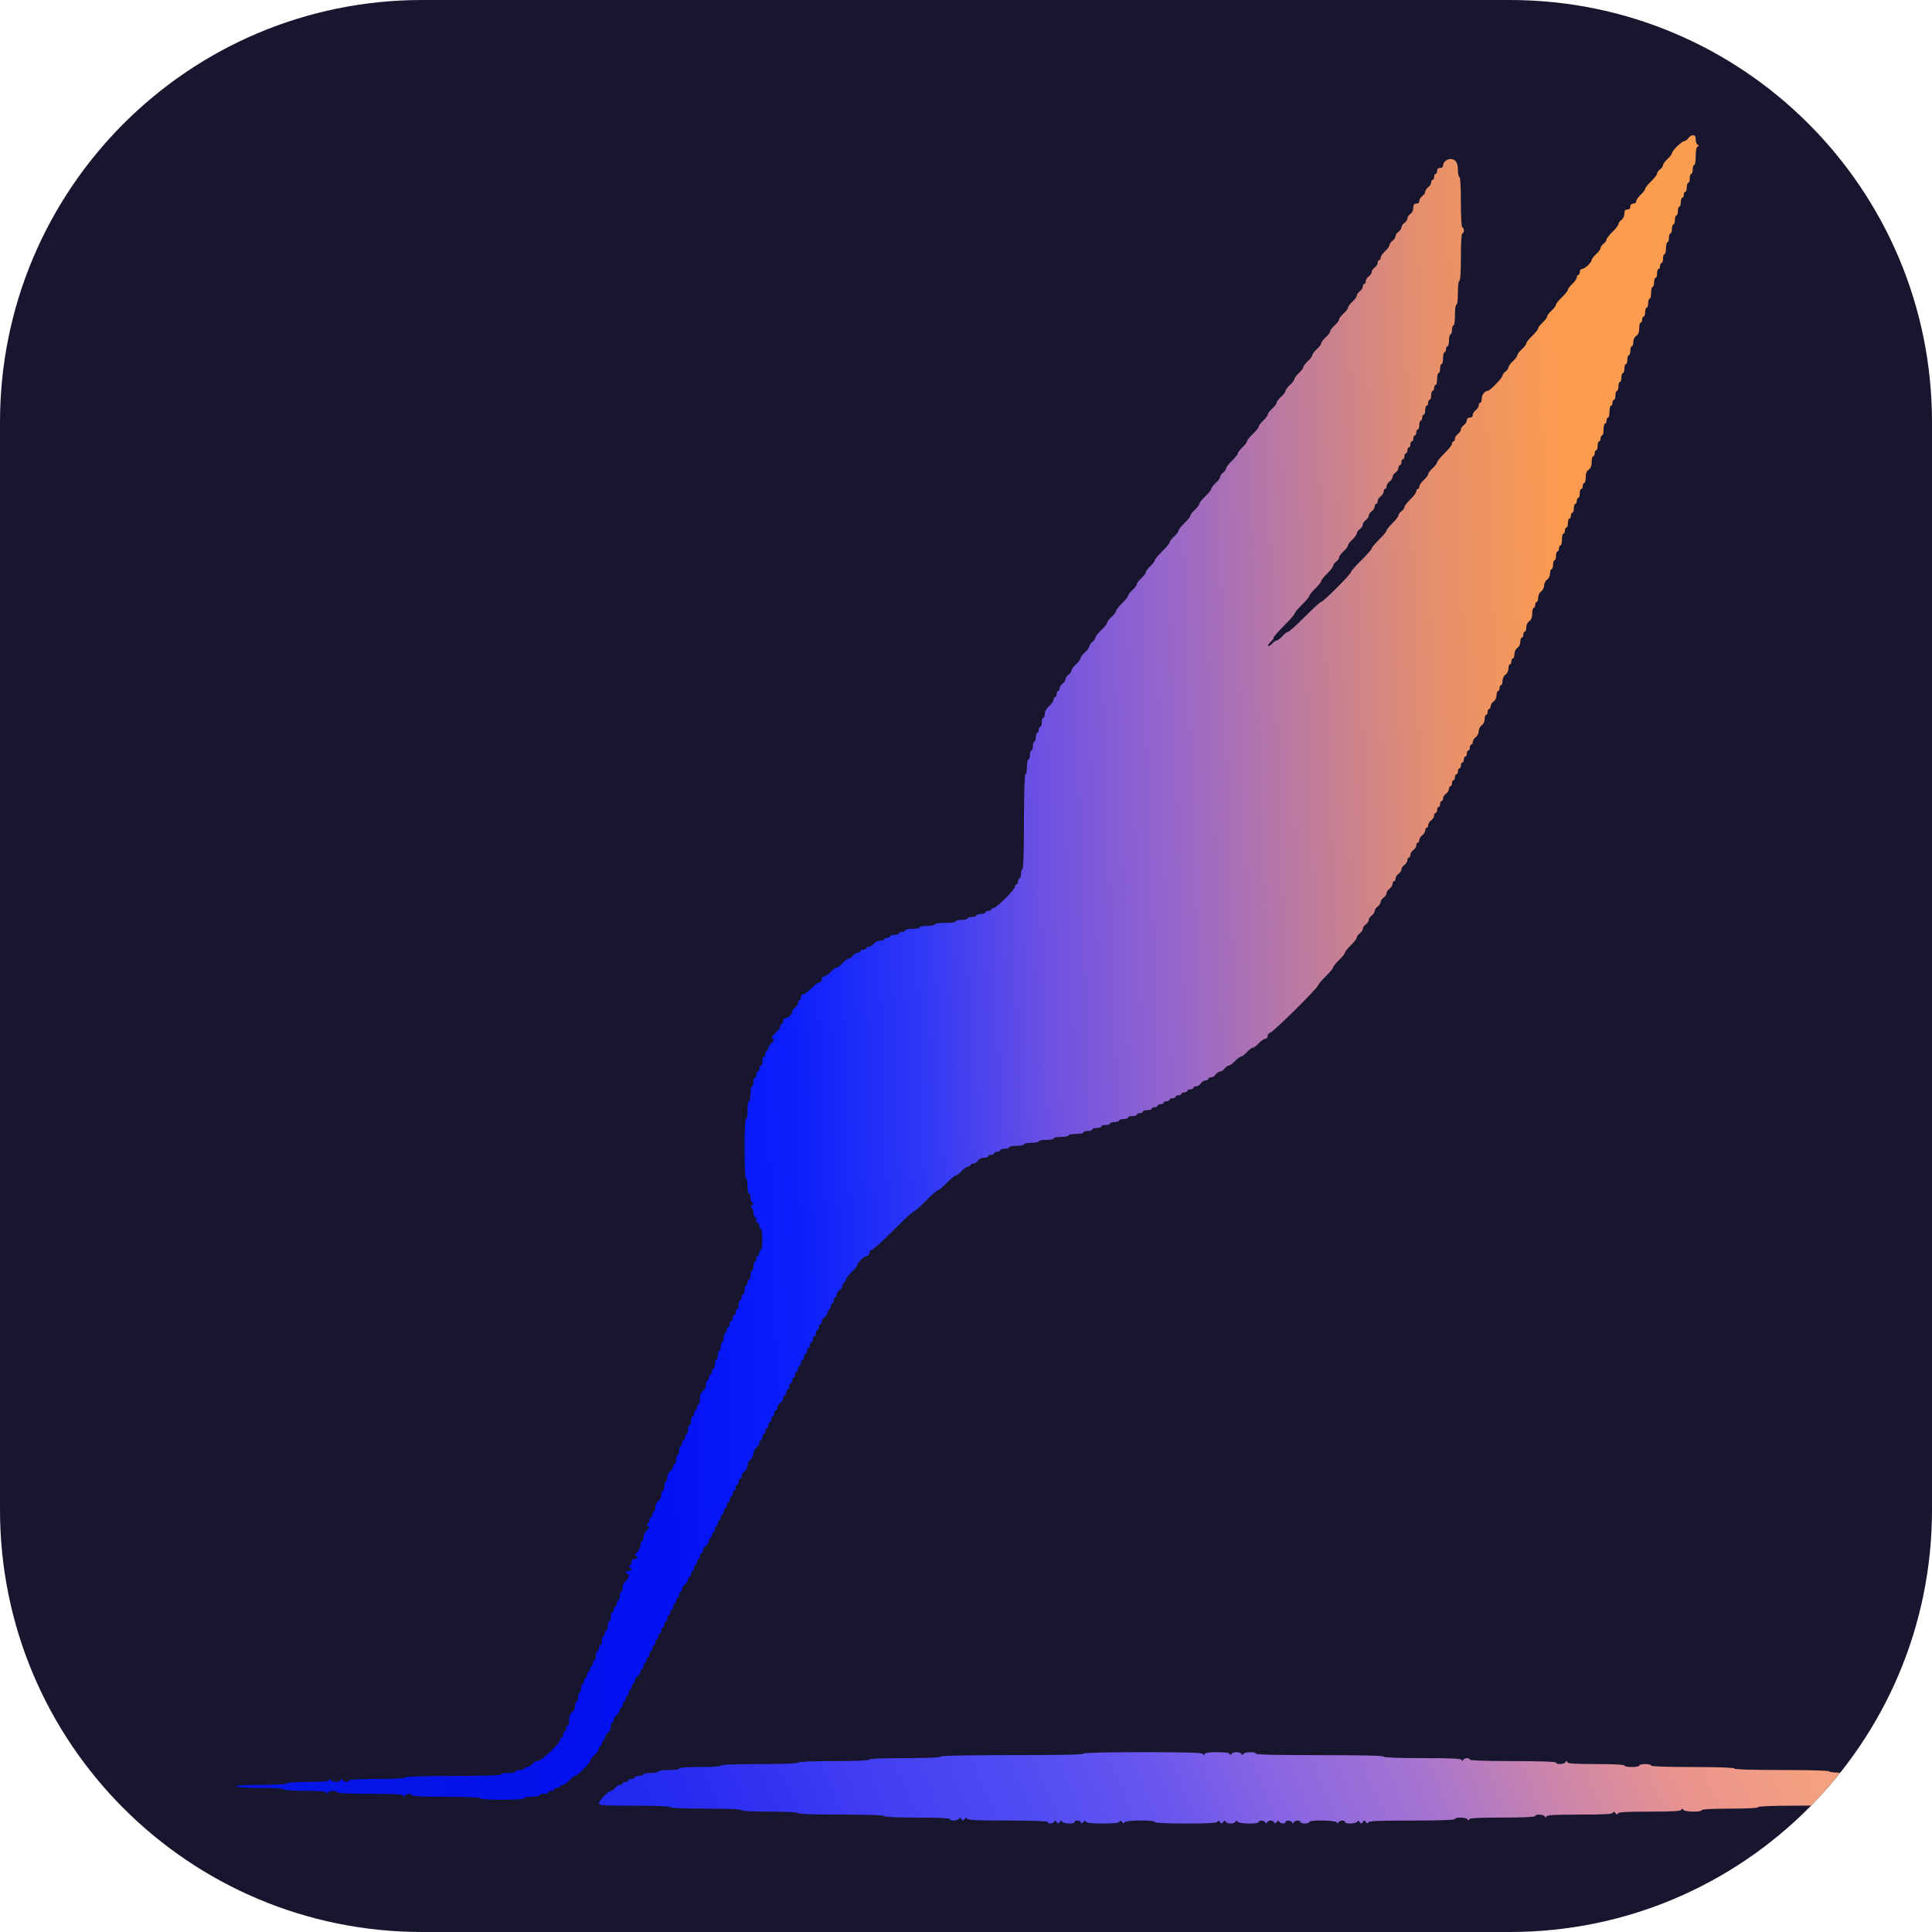
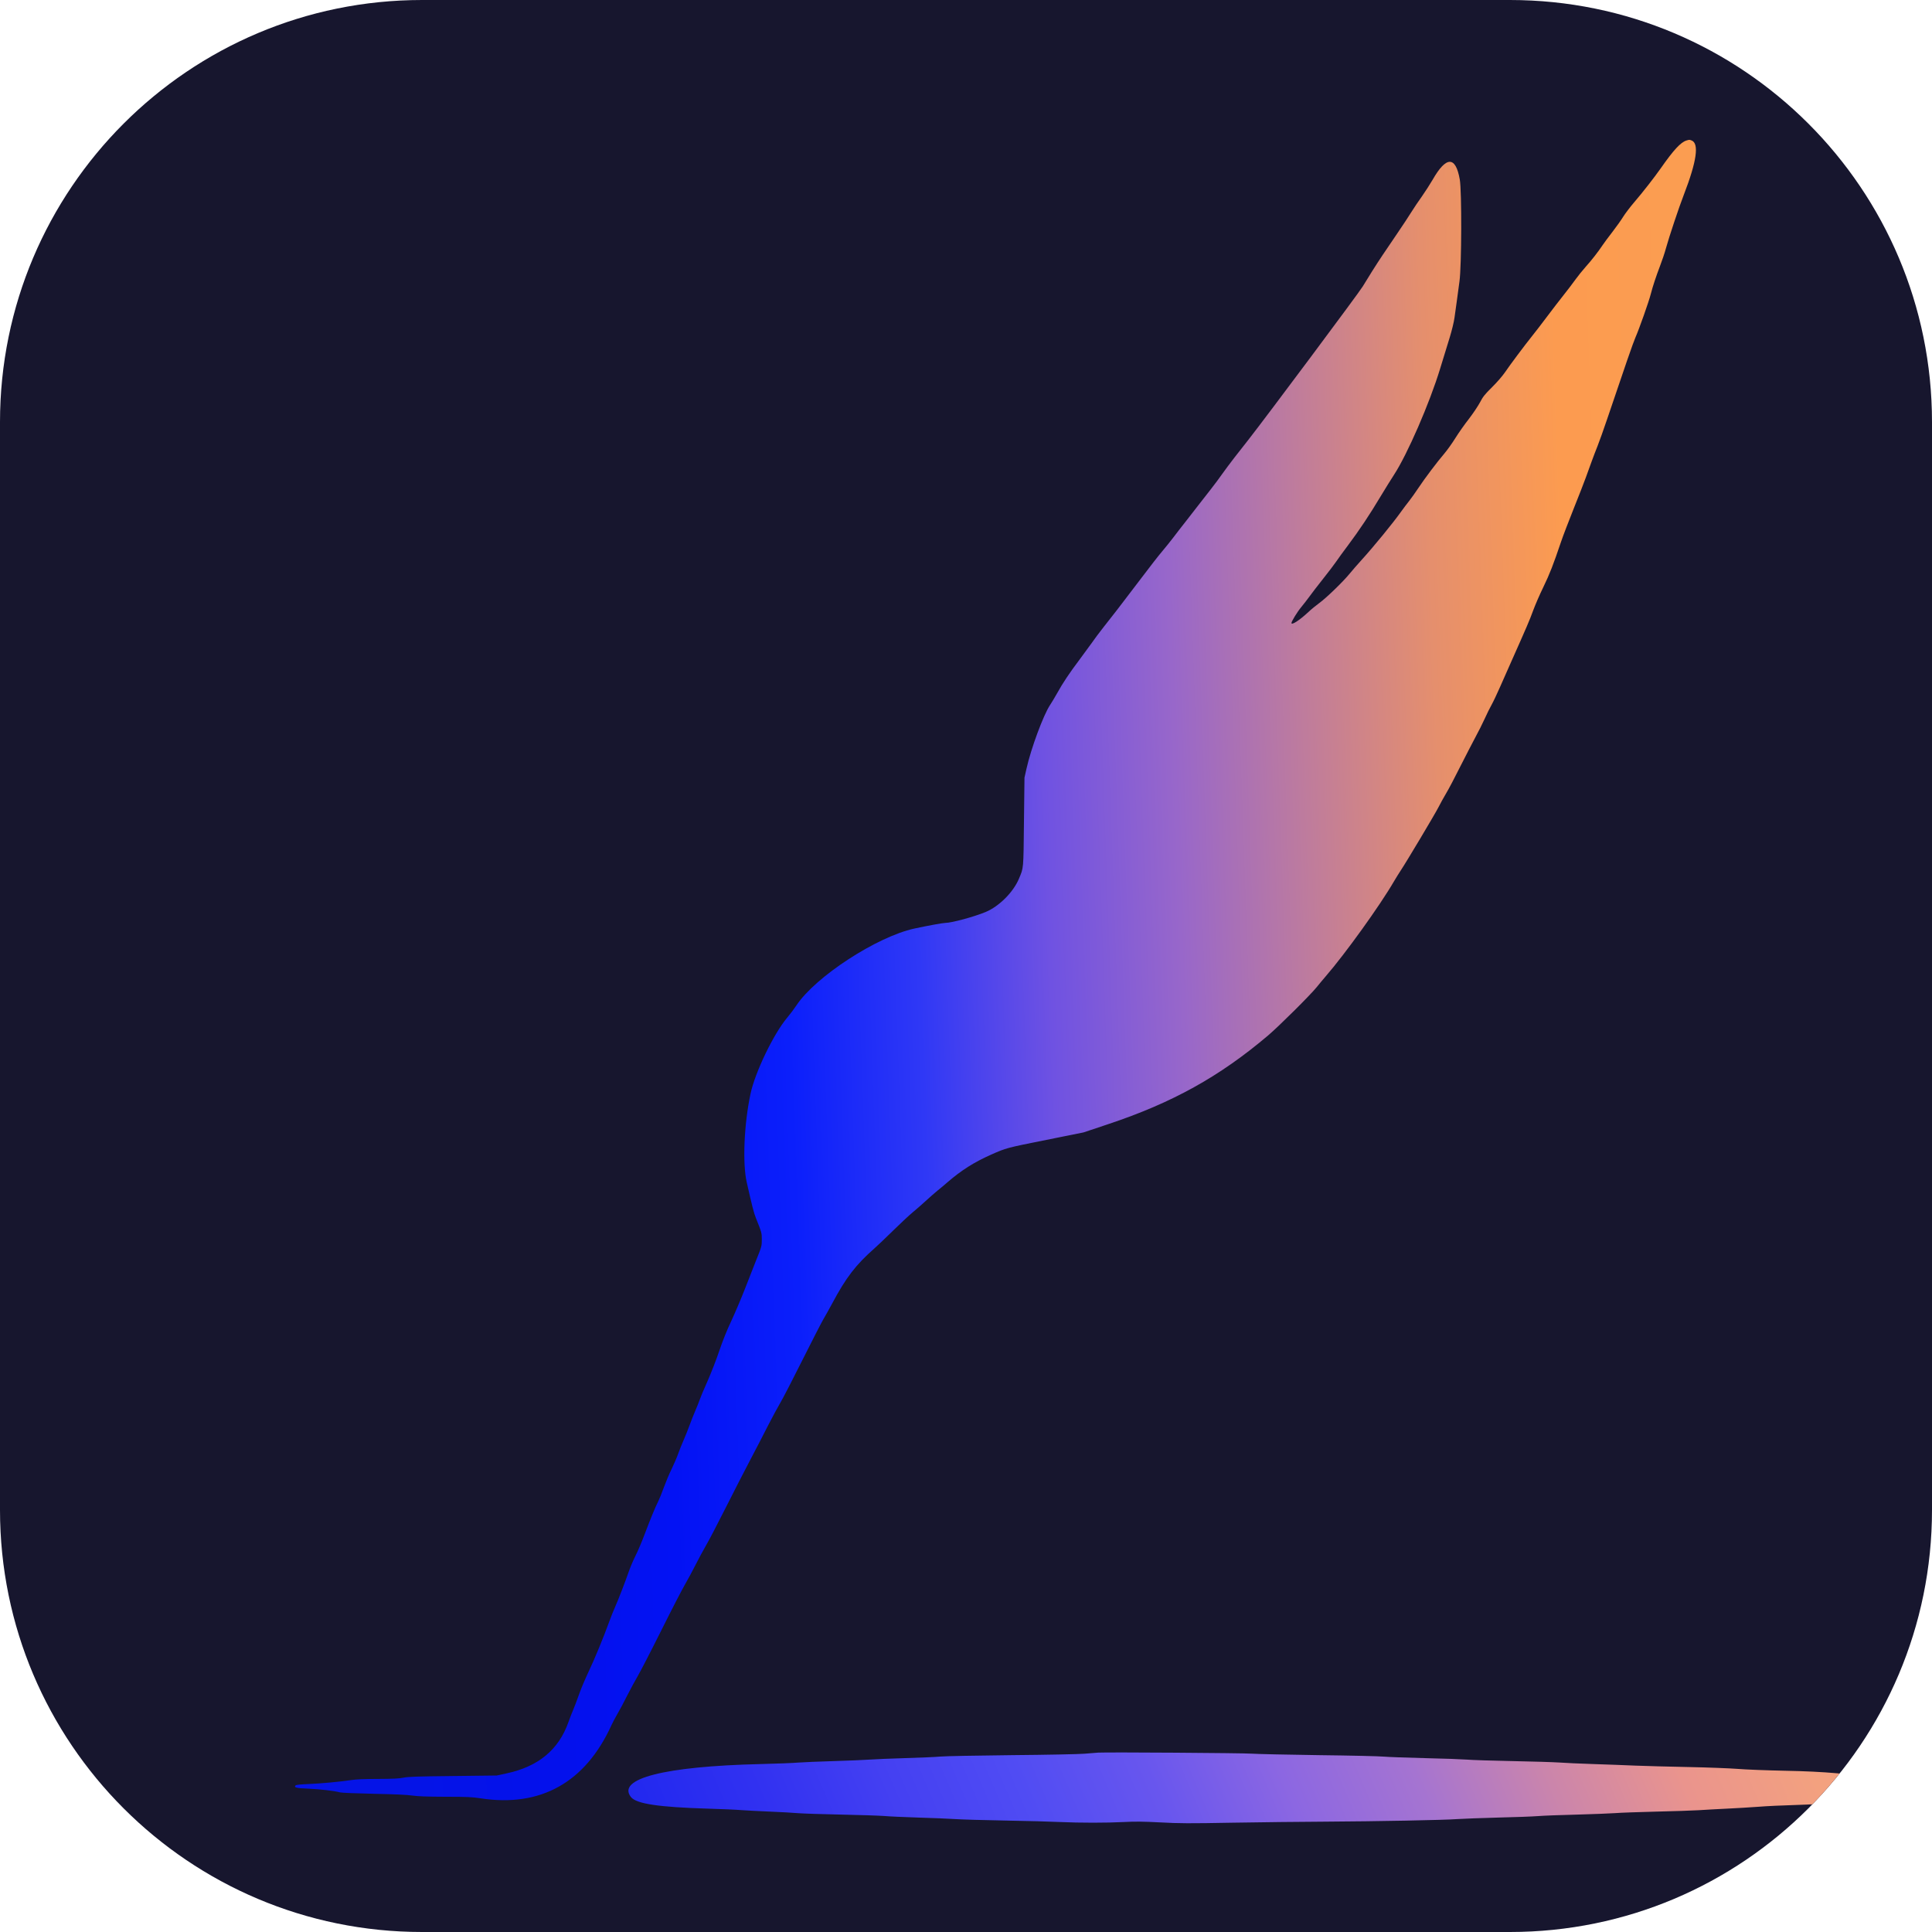
<svg xmlns="http://www.w3.org/2000/svg" width="512" height="512" viewBox="121.5 183.5 650 650">
  <defs>
-     <linearGradient id="g1" gradientUnits="userSpaceOnUse" x1="13557.9" y1="20953.5" x2="4706.7" y2="20644.4">
+     <linearGradient id="g1" gradientUnits="userSpaceOnUse" x1="27115.9" y1="41906.9" x2="9413.4" y2="41288.7">
      <stop offset="0.000" stop-color="#FB9D51" />
      <stop offset="0.100" stop-color="#FC9B50" />
      <stop offset="0.200" stop-color="#E58F6D" />
      <stop offset="0.300" stop-color="#BF7C9C" />
      <stop offset="0.400" stop-color="#9867CA" />
      <stop offset="0.500" stop-color="#6F52E2" />
      <stop offset="0.600" stop-color="#2F38F6" />
      <stop offset="0.700" stop-color="#0B1FFB" />
      <stop offset="0.800" stop-color="#0312F4" />
      <stop offset="0.900" stop-color="#0411EC" />
      <stop offset="1.000" stop-color="#0514E7" />
    </linearGradient>
-     <linearGradient id="g2" gradientUnits="userSpaceOnUse" x1="7544.8" y1="23682.6" x2="-34.9" y2="20465.2">
+     <linearGradient id="g2" gradientUnits="userSpaceOnUse" x1="15089.6" y1="47365.2" x2="-69.9" y2="40930.3">
      <stop offset="0.000" stop-color="#F2A37F" />
      <stop offset="0.100" stop-color="#F3A17F" />
      <stop offset="0.200" stop-color="#EA948D" />
      <stop offset="0.300" stop-color="#CB85AB" />
      <stop offset="0.400" stop-color="#A574D1" />
      <stop offset="0.500" stop-color="#8C67E2" />
      <stop offset="0.600" stop-color="#6856EE" />
      <stop offset="0.700" stop-color="#504CF3" />
      <stop offset="0.800" stop-color="#4440F2" />
      <stop offset="0.900" stop-color="#3131F1" />
      <stop offset="1.000" stop-color="#2128EF" />
    </linearGradient>
    <clipPath id="r">
      <rect x="121.5" y="183.5" width="650" height="650" rx="142" />
    </clipPath>
  </defs>
  <g clip-path="url(#r)">
    <rect x="121.5" y="183.5" width="650" height="650" fill="#17162E" />
-     <g transform="scale(0.5)">
-       <g transform="translate(0,2048) scale(0.1,-0.1)">
-         <path d="M13790 15880 c-8 -11 -20 -20 -28 -20 -16 0 -82 -65 -82 -81 0 -6 -13 -24 -30 -39 -16 -15 -30 -34 -30 -42 0 -7 -9 -20 -20 -28 -11 -8 -20 -21 -20 -28 0 -7 -18 -31 -40 -52 -22 -21 -40 -44 -40 -50 0 -7 -13 -25 -30 -40 -16 -15 -30 -35 -30 -44 0 -9 -8 -16 -20 -16 -13 0 -20 -7 -20 -20 0 -13 -7 -20 -20 -20 -15 0 -20 -7 -20 -28 0 -16 -8 -34 -20 -42 -11 -8 -20 -21 -20 -28 0 -7 -18 -31 -40 -52 -22 -21 -40 -45 -40 -52 0 -7 -9 -20 -20 -28 -11 -8 -20 -21 -20 -28 0 -8 -13 -27 -30 -42 -16 -15 -30 -33 -30 -39 0 -17 -47 -61 -65 -61 -8 0 -15 -9 -15 -20 0 -11 -4 -20 -10 -20 -5 0 -10 -7 -10 -16 0 -9 -13 -29 -30 -44 -16 -15 -30 -33 -30 -40 0 -6 -18 -29 -40 -50 -22 -21 -40 -44 -40 -50 0 -7 -13 -25 -30 -40 -16 -15 -30 -33 -30 -40 0 -7 -13 -25 -30 -40 -16 -15 -30 -33 -30 -40 0 -6 -18 -29 -40 -50 -22 -21 -40 -44 -40 -50 0 -7 -13 -25 -30 -40 -16 -15 -30 -33 -30 -40 0 -7 -13 -25 -30 -40 -16 -15 -30 -34 -30 -42 0 -7 -9 -20 -20 -28 -11 -8 -20 -20 -20 -27 0 -16 -85 -103 -100 -103 -20 0 -40 -28 -40 -54 0 -14 -4 -26 -10 -26 -5 0 -10 -8 -10 -18 0 -10 -9 -24 -20 -32 -11 -8 -20 -22 -20 -32 0 -11 -7 -18 -20 -18 -13 0 -20 -7 -20 -18 0 -10 -9 -24 -20 -32 -11 -8 -20 -21 -20 -30 0 -9 -9 -22 -20 -30 -11 -8 -20 -22 -20 -32 0 -10 -4 -18 -10 -18 -5 0 -10 -7 -10 -16 0 -8 -22 -37 -50 -64 -27 -27 -50 -54 -50 -60 0 -7 -13 -25 -30 -40 -16 -15 -30 -33 -30 -40 0 -7 -13 -25 -30 -40 -16 -15 -30 -35 -30 -44 0 -9 -4 -16 -10 -16 -5 0 -10 -7 -10 -16 0 -8 -18 -33 -40 -54 -22 -21 -40 -45 -40 -52 0 -7 -9 -20 -20 -28 -11 -8 -20 -21 -20 -28 0 -7 -18 -31 -40 -52 -22 -21 -40 -44 -40 -50 0 -6 -22 -33 -50 -60 -27 -27 -50 -54 -50 -60 0 -6 -31 -42 -70 -80 -38 -38 -70 -74 -70 -80 0 -13 -186 -200 -200 -200 -6 0 -55 -45 -110 -100 -55 -55 -104 -100 -111 -100 -6 0 -24 -13 -39 -30 -15 -16 -34 -30 -40 -30 -7 0 -21 -10 -31 -22 -11 -11 -22 -18 -26 -15 -3 4 4 15 15 26 12 10 22 24 22 30 0 7 32 43 70 81 39 38 70 74 70 80 0 6 23 33 50 60 28 27 50 54 50 60 0 6 18 29 40 50 22 21 40 44 40 50 0 6 18 29 40 50 22 21 40 45 40 52 0 7 9 20 20 28 11 8 20 21 20 28 0 8 14 27 30 42 17 15 30 33 30 40 0 7 14 25 30 40 17 15 30 34 30 42 0 7 9 20 20 28 11 8 20 21 20 30 0 9 9 22 20 30 11 8 20 21 20 30 0 9 9 22 20 30 11 8 20 22 20 32 0 10 5 18 10 18 6 0 10 8 10 18 0 10 9 24 20 32 11 8 20 22 20 32 0 10 5 18 10 18 6 0 10 8 10 18 0 10 9 24 20 32 11 8 20 21 20 30 0 9 9 22 20 30 11 8 20 22 20 32 0 10 5 18 10 18 6 0 10 9 10 20 0 11 5 20 10 20 6 0 10 9 10 20 0 11 5 20 10 20 6 0 10 9 10 20 0 11 5 20 10 20 6 0 10 9 10 20 0 11 5 20 10 20 6 0 10 9 10 20 0 11 5 20 10 20 6 0 10 9 10 20 0 11 5 20 10 20 6 0 10 14 10 30 0 17 5 30 10 30 6 0 10 9 10 20 0 11 5 20 10 20 6 0 10 14 10 30 0 17 5 30 10 30 6 0 10 9 10 20 0 11 5 20 10 20 6 0 10 14 10 30 0 17 5 30 10 30 6 0 10 9 10 20 0 11 5 20 10 20 6 0 10 18 10 40 0 22 5 40 10 40 6 0 10 14 10 30 0 17 5 30 10 30 6 0 10 18 10 40 0 22 5 40 10 40 6 0 10 9 10 20 0 11 5 20 10 20 6 0 10 18 10 40 0 22 5 40 10 40 6 0 10 14 10 30 0 17 5 30 10 30 6 0 10 30 10 70 0 40 4 70 10 70 6 0 10 33 10 80 0 47 4 80 10 80 6 0 10 60 10 160 0 100 4 160 10 160 6 0 10 9 10 20 0 11 -4 20 -10 20 -6 0 -10 63 -10 170 0 107 -4 170 -10 170 -5 0 -10 21 -10 46 0 50 -16 74 -50 74 -25 0 -50 -22 -50 -44 0 -9 -8 -16 -20 -16 -13 0 -20 -7 -20 -20 0 -11 -4 -20 -10 -20 -5 0 -10 -9 -10 -20 0 -11 -4 -20 -10 -20 -5 0 -10 -8 -10 -18 0 -10 -9 -24 -20 -32 -11 -8 -20 -21 -20 -30 0 -9 -9 -22 -20 -30 -11 -8 -20 -22 -20 -32 0 -11 -7 -18 -20 -18 -15 0 -20 -7 -20 -28 0 -16 -8 -34 -20 -42 -11 -8 -20 -21 -20 -30 0 -9 -9 -22 -20 -30 -11 -8 -20 -21 -20 -30 0 -9 -9 -22 -20 -30 -11 -8 -20 -21 -20 -30 0 -9 -9 -22 -20 -30 -11 -8 -20 -21 -20 -28 0 -8 -13 -27 -30 -42 -16 -15 -30 -35 -30 -44 0 -9 -4 -16 -10 -16 -5 0 -10 -8 -10 -18 0 -10 -9 -24 -20 -32 -11 -8 -20 -21 -20 -30 0 -9 -9 -22 -20 -30 -11 -8 -20 -22 -20 -32 0 -10 -4 -18 -10 -18 -5 0 -10 -8 -10 -18 0 -10 -9 -24 -20 -32 -11 -8 -20 -21 -20 -28 0 -8 -13 -27 -30 -42 -16 -15 -30 -33 -30 -40 0 -7 -13 -25 -30 -40 -16 -15 -30 -33 -30 -40 0 -7 -13 -25 -30 -40 -16 -15 -30 -33 -30 -40 0 -7 -13 -25 -30 -40 -16 -15 -30 -33 -30 -40 0 -7 -13 -25 -30 -40 -16 -15 -30 -33 -30 -40 0 -7 -13 -25 -30 -40 -16 -15 -30 -33 -30 -40 0 -7 -13 -25 -30 -40 -16 -15 -30 -33 -30 -40 0 -7 -13 -25 -30 -40 -16 -15 -30 -33 -30 -40 0 -7 -13 -25 -30 -40 -16 -15 -30 -33 -30 -40 0 -7 -13 -25 -30 -40 -16 -15 -30 -33 -30 -40 0 -7 -13 -25 -30 -40 -16 -15 -30 -33 -30 -40 0 -6 -18 -29 -40 -50 -22 -21 -40 -44 -40 -50 0 -7 -13 -25 -30 -40 -16 -15 -30 -33 -30 -40 0 -6 -18 -29 -40 -50 -22 -21 -40 -45 -40 -52 0 -7 -9 -20 -20 -28 -11 -8 -20 -21 -20 -28 0 -8 -13 -27 -30 -42 -16 -15 -30 -33 -30 -40 0 -6 -18 -29 -40 -50 -22 -21 -40 -44 -40 -50 0 -7 -13 -25 -30 -40 -16 -15 -30 -33 -30 -40 0 -6 -18 -29 -40 -50 -22 -21 -40 -44 -40 -50 0 -7 -13 -25 -30 -40 -16 -15 -30 -33 -30 -40 0 -6 -22 -33 -50 -60 -27 -27 -50 -54 -50 -60 0 -7 -13 -25 -30 -40 -16 -15 -30 -33 -30 -40 0 -7 -13 -25 -30 -40 -16 -15 -30 -33 -30 -40 0 -7 -13 -25 -30 -40 -16 -15 -30 -33 -30 -40 0 -6 -18 -29 -40 -50 -22 -21 -40 -44 -40 -50 0 -7 -13 -25 -30 -40 -16 -15 -30 -33 -30 -40 0 -6 -18 -29 -40 -50 -22 -21 -40 -45 -40 -52 0 -7 -9 -20 -20 -28 -11 -8 -20 -21 -20 -28 0 -8 -13 -27 -30 -42 -16 -15 -30 -33 -30 -40 0 -7 -13 -25 -30 -40 -16 -15 -30 -34 -30 -42 0 -7 -9 -20 -20 -28 -11 -8 -20 -21 -20 -30 0 -9 -9 -22 -20 -30 -11 -8 -20 -22 -20 -32 0 -10 -4 -18 -10 -18 -5 0 -10 -9 -10 -20 0 -11 -4 -20 -10 -20 -5 0 -10 -7 -10 -16 0 -9 -13 -29 -30 -44 -18 -17 -30 -38 -30 -54 0 -14 -4 -26 -10 -26 -5 0 -10 -13 -10 -30 0 -16 -4 -30 -10 -30 -5 0 -10 -9 -10 -20 0 -11 -4 -20 -10 -20 -5 0 -10 -13 -10 -30 0 -16 -4 -30 -10 -30 -5 0 -10 -13 -10 -30 0 -16 -4 -30 -10 -30 -5 0 -10 -13 -10 -30 0 -16 -4 -30 -10 -30 -5 0 -10 -22 -10 -50 0 -27 -4 -50 -10 -50 -6 0 -10 -113 -10 -320 0 -207 -4 -320 -10 -320 -5 0 -10 -13 -10 -30 0 -16 -4 -30 -10 -30 -5 0 -10 -9 -10 -20 0 -11 -4 -20 -10 -20 -5 0 -10 -7 -10 -15 0 -20 -125 -145 -145 -145 -8 0 -15 -4 -15 -10 0 -5 -9 -10 -20 -10 -11 0 -20 -4 -20 -10 0 -5 -13 -10 -30 -10 -16 0 -30 -4 -30 -10 0 -5 -13 -10 -30 -10 -16 0 -30 -4 -30 -10 0 -5 -18 -10 -40 -10 -22 0 -40 -4 -40 -10 0 -6 -30 -10 -70 -10 -40 0 -70 -4 -70 -10 0 -5 -22 -10 -50 -10 -27 0 -50 -4 -50 -10 0 -5 -22 -10 -50 -10 -27 0 -50 -4 -50 -10 0 -5 -9 -10 -20 -10 -11 0 -20 -4 -20 -10 0 -5 -13 -10 -30 -10 -16 0 -30 -4 -30 -10 0 -5 -9 -10 -20 -10 -11 0 -20 -4 -20 -10 0 -5 -13 -10 -28 -10 -16 0 -34 -8 -42 -20 -8 -11 -22 -20 -32 -20 -10 0 -18 -4 -18 -10 0 -5 -9 -10 -20 -10 -11 0 -20 -4 -20 -10 0 -5 -8 -10 -18 -10 -10 0 -24 -9 -32 -20 -8 -11 -21 -20 -28 -20 -8 0 -27 -13 -42 -30 -15 -16 -33 -30 -40 -30 -7 0 -25 -13 -40 -30 -15 -16 -35 -30 -44 -30 -9 0 -16 -8 -16 -20 0 -12 -7 -20 -16 -20 -8 0 -33 -18 -54 -40 -21 -22 -46 -40 -54 -40 -9 0 -16 -8 -16 -20 0 -11 -4 -20 -10 -20 -5 0 -10 -8 -10 -18 0 -10 -9 -24 -20 -32 -11 -8 -20 -20 -20 -28 0 -18 -25 -42 -44 -42 -9 0 -16 -8 -16 -20 0 -11 -4 -20 -10 -20 -5 0 -10 -7 -10 -16 0 -9 -14 -29 -32 -46 -25 -23 -29 -31 -18 -38 12 -7 10 -12 -8 -28 -12 -11 -22 -27 -22 -36 0 -9 -4 -16 -10 -16 -5 0 -10 -9 -10 -20 0 -11 -4 -20 -10 -20 -5 0 -10 -13 -10 -30 0 -16 -4 -30 -10 -30 -5 0 -10 -9 -10 -20 0 -11 -4 -20 -10 -20 -5 0 -10 -9 -10 -20 0 -11 -4 -20 -10 -20 -5 0 -10 -13 -10 -30 0 -16 -4 -30 -10 -30 -5 0 -10 -22 -10 -50 0 -27 -4 -50 -10 -50 -6 0 -10 -27 -10 -60 0 -33 -4 -60 -10 -60 -6 0 -10 -73 -10 -200 0 -127 4 -200 10 -200 6 0 10 -22 10 -50 0 -27 5 -50 10 -50 6 0 10 -13 10 -29 0 -16 6 -32 13 -34 9 -4 8 -8 -3 -17 -11 -9 -12 -13 -2 -17 6 -2 12 -18 12 -34 0 -16 5 -29 10 -29 6 0 10 -9 10 -20 0 -11 5 -20 10 -20 6 0 10 -9 10 -20 0 -11 5 -20 10 -20 6 0 10 -30 10 -70 0 -40 -4 -70 -10 -70 -5 0 -10 -9 -10 -20 0 -11 -4 -20 -10 -20 -5 0 -10 -9 -10 -20 0 -11 -4 -20 -10 -20 -5 0 -10 -13 -10 -30 0 -16 -4 -30 -10 -30 -5 0 -10 -13 -10 -30 0 -16 -4 -30 -10 -30 -5 0 -10 -9 -10 -20 0 -11 -4 -20 -10 -20 -5 0 -10 -13 -10 -30 0 -16 -4 -30 -10 -30 -5 0 -10 -9 -10 -20 0 -11 -4 -20 -10 -20 -5 0 -10 -13 -10 -30 0 -16 -4 -30 -10 -30 -5 0 -10 -9 -10 -20 0 -11 -4 -20 -10 -20 -5 0 -10 -9 -10 -20 0 -11 -4 -20 -10 -20 -5 0 -10 -9 -10 -20 0 -11 -4 -20 -10 -20 -5 0 -10 -9 -10 -20 0 -11 -4 -20 -10 -20 -5 0 -10 -13 -10 -30 0 -16 -4 -30 -10 -30 -5 0 -10 -13 -10 -30 0 -16 -4 -30 -10 -30 -5 0 -10 -13 -10 -30 0 -16 -4 -30 -10 -30 -5 0 -10 -13 -10 -30 0 -16 -4 -30 -10 -30 -5 0 -10 -9 -10 -20 0 -11 -4 -20 -10 -20 -5 0 -10 -9 -10 -20 0 -11 -4 -20 -10 -20 -5 0 -10 -13 -10 -28 0 -16 -8 -34 -20 -42 -14 -10 -20 -26 -20 -52 0 -21 -4 -38 -10 -38 -5 0 -10 -9 -10 -20 0 -11 -4 -20 -10 -20 -5 0 -10 -9 -10 -20 0 -11 -4 -20 -10 -20 -5 0 -10 -13 -10 -30 0 -16 -4 -30 -10 -30 -5 0 -10 -13 -10 -30 0 -16 -4 -30 -10 -30 -5 0 -10 -9 -10 -20 0 -11 -4 -20 -10 -20 -5 0 -10 -9 -10 -20 0 -11 -4 -20 -10 -20 -5 0 -10 -13 -10 -30 0 -16 -4 -30 -10 -30 -5 0 -10 -13 -10 -30 0 -16 -4 -30 -10 -30 -5 0 -10 -8 -10 -18 0 -10 -9 -24 -20 -32 -12 -8 -20 -26 -20 -42 0 -15 -4 -28 -10 -28 -5 0 -10 -13 -10 -30 0 -16 -4 -30 -10 -30 -5 0 -10 -13 -10 -28 0 -16 -8 -34 -20 -42 -12 -8 -20 -26 -20 -42 0 -15 -4 -28 -10 -28 -5 0 -10 -9 -10 -20 0 -11 -4 -20 -10 -20 -5 0 -10 -9 -10 -19 0 -11 -6 -22 -12 -24 -10 -4 -9 -8 2 -16 12 -8 11 -13 -8 -29 -12 -11 -22 -31 -22 -46 0 -14 -4 -26 -10 -26 -5 0 -10 -12 -10 -26 0 -15 -10 -35 -22 -47 -16 -13 -19 -21 -10 -24 19 -7 14 -23 -8 -23 -13 0 -20 -7 -20 -19 0 -11 -6 -22 -12 -25 -10 -5 -10 -7 0 -12 19 -9 14 -24 -8 -24 -11 0 -20 -4 -20 -10 0 -5 5 -10 10 -10 18 0 11 -35 -10 -50 -12 -8 -20 -26 -20 -42 0 -15 -4 -28 -10 -28 -5 0 -10 -13 -10 -30 0 -16 -4 -30 -10 -30 -5 0 -10 -9 -10 -20 0 -11 -4 -20 -10 -20 -5 0 -10 -9 -10 -20 0 -11 -4 -20 -10 -20 -5 0 -10 -13 -10 -30 0 -16 -4 -30 -10 -30 -5 0 -10 -13 -10 -30 0 -16 -4 -30 -10 -30 -5 0 -10 -9 -10 -20 0 -11 -4 -20 -10 -20 -5 0 -10 -13 -10 -30 0 -16 -4 -30 -10 -30 -5 0 -10 -9 -10 -20 0 -11 -4 -20 -10 -20 -5 0 -10 -13 -10 -30 0 -16 -4 -30 -10 -30 -5 0 -10 -9 -10 -20 0 -11 -4 -20 -10 -20 -5 0 -10 -9 -10 -20 0 -11 -4 -20 -10 -20 -5 0 -10 -9 -10 -20 0 -11 -4 -20 -10 -20 -5 0 -10 -9 -10 -20 0 -11 -4 -20 -10 -20 -5 0 -10 -13 -10 -30 0 -16 -4 -30 -10 -30 -5 0 -10 -13 -10 -30 0 -16 -4 -30 -10 -30 -5 0 -10 -13 -10 -28 0 -16 -8 -34 -20 -42 -14 -10 -20 -26 -20 -52 0 -21 -4 -38 -10 -38 -5 0 -10 -9 -10 -20 0 -11 -4 -20 -10 -20 -5 0 -10 -9 -10 -20 0 -11 -4 -20 -10 -20 -5 0 -10 -7 -10 -15 0 -25 -126 -145 -153 -145 -12 0 -29 -9 -37 -20 -8 -11 -22 -20 -32 -20 -10 0 -18 -4 -18 -10 0 -5 -13 -10 -30 -10 -16 0 -30 -4 -30 -10 0 -5 -22 -10 -50 -10 -27 0 -50 -4 -50 -10 0 -6 -113 -10 -320 -10 -207 0 -320 -4 -320 -10 0 -6 -70 -10 -190 -10 -120 0 -190 -4 -190 -10 0 -14 -37 -12 -44 3 -5 9 -7 9 -12 0 -3 -7 -18 -13 -34 -13 -16 0 -31 6 -34 13 -5 9 -7 9 -12 0 -4 -10 -43 -13 -145 -13 -86 0 -139 -4 -139 -10 0 -6 -63 -10 -170 -10 -107 0 -170 -4 -170 -10 0 -6 60 -10 160 -10 100 0 160 -4 160 -10 0 -6 53 -10 139 -10 102 0 141 -3 145 -12 5 -11 7 -11 12 0 7 14 64 17 64 2 0 -6 80 -10 219 -10 166 0 221 -3 225 -12 5 -10 7 -10 12 0 7 14 44 16 44 2 0 -6 83 -10 230 -10 147 0 230 -4 230 -10 0 -6 57 -10 150 -10 93 0 150 4 150 10 0 6 23 10 50 10 28 0 50 5 50 10 0 6 14 10 30 10 17 0 30 5 30 10 0 6 9 10 20 10 11 0 20 5 20 10 0 6 9 10 20 10 11 0 20 5 20 10 0 6 7 10 16 10 9 0 29 14 44 30 15 17 33 30 39 30 15 0 101 86 101 101 0 6 14 24 30 39 17 15 30 35 30 44 0 9 5 16 10 16 6 0 10 9 10 20 0 11 5 20 10 20 6 0 10 8 10 18 0 10 9 24 20 32 12 8 20 26 20 42 0 15 5 28 10 28 6 0 10 8 10 18 0 10 9 24 20 32 11 8 20 22 20 32 0 10 5 18 10 18 6 0 10 9 10 20 0 11 5 20 10 20 6 0 10 9 10 20 0 11 5 20 10 20 6 0 10 9 10 20 0 11 5 20 10 20 6 0 10 9 10 20 0 11 5 20 10 20 6 0 10 8 10 18 0 10 9 24 20 32 11 8 20 22 20 32 0 10 5 18 10 18 6 0 10 9 10 20 0 11 5 20 10 20 6 0 10 9 10 20 0 11 5 20 10 20 6 0 10 9 10 20 0 11 5 20 10 20 6 0 10 9 10 20 0 11 5 20 10 20 6 0 10 9 10 20 0 11 5 20 10 20 6 0 10 9 10 20 0 11 5 20 10 20 6 0 10 9 10 20 0 11 5 20 10 20 6 0 10 9 10 20 0 11 5 20 10 20 6 0 10 9 10 20 0 11 5 20 10 20 6 0 10 9 10 20 0 11 5 20 10 20 6 0 10 9 10 20 0 11 5 20 10 20 6 0 10 9 10 20 0 11 5 20 10 20 6 0 10 9 10 20 0 11 5 20 10 20 6 0 10 8 10 18 0 10 9 24 20 32 11 8 20 22 20 32 0 10 5 18 10 18 6 0 10 9 10 20 0 11 5 20 10 20 6 0 10 9 10 20 0 11 5 20 10 20 6 0 10 9 10 20 0 11 5 20 10 20 6 0 10 9 10 20 0 11 5 20 10 20 6 0 10 8 10 18 0 10 9 24 20 32 11 8 20 22 20 32 0 10 5 18 10 18 6 0 10 9 10 20 0 11 5 20 10 20 6 0 10 9 10 20 0 11 5 20 10 20 6 0 10 9 10 20 0 11 5 20 10 20 6 0 10 9 10 20 0 11 5 20 10 20 6 0 10 9 10 20 0 11 5 20 10 20 6 0 10 9 10 20 0 11 5 20 10 20 6 0 10 9 10 20 0 11 5 20 10 20 6 0 10 9 10 20 0 11 5 20 10 20 6 0 10 9 10 20 0 11 5 20 10 20 6 0 10 9 10 20 0 11 5 20 10 20 6 0 10 8 10 18 0 10 9 24 20 32 11 8 20 26 20 40 0 14 9 32 20 40 11 8 20 26 20 40 0 14 9 32 20 40 11 8 20 22 20 32 0 10 5 18 10 18 6 0 10 9 10 20 0 11 5 20 10 20 6 0 10 9 10 20 0 11 5 20 10 20 6 0 10 9 10 20 0 11 5 20 10 20 6 0 10 9 10 20 0 11 5 20 10 20 6 0 10 9 10 20 0 11 5 20 10 20 6 0 10 8 10 18 0 10 9 24 20 32 11 8 20 22 20 32 0 10 5 18 10 18 6 0 10 9 10 20 0 11 5 20 10 20 6 0 10 9 10 20 0 11 5 20 10 20 6 0 10 9 10 20 0 11 5 20 10 20 6 0 10 9 10 20 0 11 5 20 10 20 6 0 10 9 10 20 0 11 5 20 10 20 6 0 10 9 10 20 0 11 5 20 10 20 6 0 10 9 10 20 0 11 5 20 10 20 6 0 10 9 10 20 0 11 5 20 10 20 6 0 10 9 10 20 0 11 5 20 10 20 6 0 10 9 10 20 0 11 5 20 10 20 6 0 10 9 10 20 0 11 5 20 10 20 6 0 10 9 10 20 0 11 5 20 10 20 6 0 10 8 10 18 0 10 9 24 20 32 11 8 20 22 20 32 0 10 5 18 10 18 6 0 10 9 10 20 0 11 5 20 10 20 6 0 10 9 10 20 0 11 5 20 10 20 6 0 10 8 10 18 0 10 9 24 20 32 11 8 20 22 20 32 0 10 5 18 10 18 6 0 10 7 10 16 0 8 18 33 40 54 22 21 40 43 40 50 0 16 47 60 65 60 8 0 15 9 15 20 0 11 7 20 15 20 9 0 74 59 145 130 71 72 134 130 140 130 6 0 42 32 80 70 38 39 74 70 80 70 6 0 33 23 60 50 27 28 54 50 60 50 7 0 25 14 40 30 15 17 35 30 44 30 9 0 16 5 16 10 0 6 8 10 18 10 10 0 24 9 32 20 8 12 26 20 42 20 15 0 28 5 28 10 0 6 9 10 20 10 11 0 20 5 20 10 0 6 9 10 20 10 11 0 20 5 20 10 0 6 14 10 30 10 17 0 30 5 30 10 0 6 23 10 50 10 28 0 50 5 50 10 0 6 23 10 50 10 28 0 50 5 50 10 0 6 23 10 50 10 28 0 50 5 50 10 0 6 23 10 50 10 28 0 50 5 50 10 0 6 23 10 50 10 28 0 50 5 50 10 0 6 14 10 30 10 17 0 30 5 30 10 0 6 14 10 30 10 17 0 30 5 30 10 0 6 14 10 30 10 17 0 30 5 30 10 0 6 14 10 30 10 17 0 30 5 30 10 0 6 14 10 30 10 17 0 30 5 30 10 0 6 14 10 30 10 17 0 30 5 30 10 0 6 9 10 20 10 11 0 20 5 20 10 0 6 14 10 30 10 17 0 30 5 30 10 0 6 9 10 20 10 11 0 20 5 20 10 0 6 9 10 20 10 11 0 20 5 20 10 0 6 9 10 20 10 11 0 20 5 20 10 0 6 9 10 20 10 11 0 20 5 20 10 0 6 9 10 20 10 11 0 20 5 20 10 0 6 9 10 20 10 11 0 20 5 20 10 0 6 9 10 20 10 11 0 20 5 20 10 0 6 8 10 18 10 10 0 24 9 32 20 8 11 22 20 32 20 10 0 18 5 18 10 0 6 8 10 18 10 10 0 24 9 32 20 8 11 21 20 30 20 9 0 22 9 30 20 8 11 21 20 28 20 8 0 27 14 42 30 15 17 33 30 40 30 7 0 25 14 40 30 15 17 33 30 40 30 7 0 25 14 40 30 15 17 35 30 44 30 9 0 16 8 16 20 0 11 7 20 15 20 17 0 325 304 325 321 0 5 23 32 50 59 28 27 50 54 50 60 0 6 18 29 40 50 22 21 40 44 40 50 0 6 18 29 40 50 22 21 40 45 40 52 0 7 9 20 20 28 11 8 20 21 20 30 0 9 9 22 20 30 11 8 20 21 20 30 0 9 9 22 20 30 11 8 20 21 20 30 0 9 9 22 20 30 11 8 20 21 20 30 0 9 9 22 20 30 11 8 20 21 20 30 0 9 9 22 20 30 11 8 20 22 20 32 0 10 5 18 10 18 6 0 10 8 10 18 0 10 9 24 20 32 11 8 20 21 20 30 0 9 9 22 20 30 11 8 20 22 20 32 0 10 5 18 10 18 6 0 10 8 10 18 0 10 9 24 20 32 11 8 20 22 20 32 0 10 5 18 10 18 6 0 10 8 10 18 0 10 9 24 20 32 11 8 20 22 20 32 0 10 5 18 10 18 6 0 10 8 10 18 0 10 9 24 20 32 11 8 20 22 20 32 0 10 5 18 10 18 6 0 10 9 10 20 0 11 5 20 10 20 6 0 10 9 10 20 0 11 5 20 10 20 6 0 10 8 10 18 0 10 9 24 20 32 11 8 20 22 20 32 0 10 5 18 10 18 6 0 10 9 10 20 0 11 5 20 10 20 6 0 10 9 10 20 0 11 5 20 10 20 6 0 10 9 10 20 0 11 5 20 10 20 6 0 10 9 10 20 0 11 5 20 10 20 6 0 10 9 10 20 0 11 5 20 10 20 6 0 10 9 10 20 0 11 5 20 10 20 6 0 10 9 10 20 0 11 5 20 10 20 6 0 10 8 10 18 0 10 9 24 20 32 11 8 20 26 20 40 0 14 9 32 20 40 12 8 20 26 20 42 0 15 5 28 10 28 6 0 10 9 10 20 0 11 5 20 10 20 6 0 10 8 10 18 0 10 9 24 20 32 12 8 20 26 20 42 0 15 5 28 10 28 6 0 10 9 10 20 0 11 5 20 10 20 6 0 10 13 10 28 0 16 8 34 20 42 12 8 20 26 20 42 0 15 5 28 10 28 6 0 10 9 10 20 0 11 5 20 10 20 6 0 10 13 10 28 0 16 8 34 20 42 12 8 20 26 20 42 0 15 5 28 10 28 6 0 10 9 10 20 0 11 5 20 10 20 6 0 10 13 10 28 0 16 8 34 20 42 14 10 20 26 20 52 0 21 5 38 10 38 6 0 10 9 10 20 0 11 5 20 10 20 6 0 10 13 10 28 0 16 8 34 20 42 11 8 20 26 20 40 0 14 9 32 20 40 12 8 20 26 20 42 0 15 5 28 10 28 6 0 10 14 10 30 0 17 5 30 10 30 6 0 10 14 10 30 0 17 5 30 10 30 6 0 10 9 10 20 0 11 5 20 10 20 6 0 10 18 10 40 0 22 5 40 10 40 6 0 10 9 10 20 0 11 5 20 10 20 6 0 10 14 10 30 0 17 5 30 10 30 6 0 10 9 10 20 0 11 5 20 10 20 6 0 10 14 10 30 0 17 5 30 10 30 6 0 10 9 10 20 0 11 5 20 10 20 6 0 10 14 10 30 0 17 5 30 10 30 6 0 10 9 10 20 0 11 5 20 10 20 6 0 10 17 10 38 0 26 6 42 20 52 14 10 20 26 20 52 0 21 5 38 10 38 6 0 10 9 10 20 0 11 5 20 10 20 6 0 10 14 10 30 0 17 5 30 10 30 6 0 10 9 10 20 0 11 5 20 10 20 6 0 10 18 10 40 0 22 5 40 10 40 6 0 10 9 10 20 0 11 5 20 10 20 6 0 10 18 10 40 0 22 5 40 10 40 6 0 10 9 10 20 0 11 5 20 10 20 6 0 10 14 10 30 0 17 5 30 10 30 6 0 10 14 10 30 0 17 5 30 10 30 6 0 10 14 10 30 0 17 5 30 10 30 6 0 10 14 10 30 0 17 5 30 10 30 6 0 10 14 10 30 0 17 5 30 10 30 6 0 10 14 10 30 0 17 5 30 10 30 6 0 10 13 10 28 0 16 8 34 20 42 14 10 20 26 20 52 0 21 5 38 10 38 6 0 10 9 10 20 0 11 5 20 10 20 6 0 10 14 10 30 0 17 5 30 10 30 6 0 10 14 10 30 0 17 5 30 10 30 6 0 10 18 10 40 0 22 5 40 10 40 6 0 10 14 10 30 0 17 5 30 10 30 6 0 10 14 10 30 0 17 5 30 10 30 6 0 10 9 10 20 0 11 5 20 10 20 6 0 10 14 10 30 0 17 5 30 10 30 6 0 10 18 10 40 0 22 5 40 10 40 6 0 10 14 10 30 0 17 5 30 10 30 6 0 10 14 10 30 0 17 5 30 10 30 6 0 10 14 10 30 0 17 5 30 10 30 6 0 10 14 10 30 0 17 5 30 10 30 6 0 10 14 10 30 0 17 5 30 10 30 6 0 10 9 10 20 0 11 5 20 10 20 6 0 10 14 10 30 0 17 5 30 10 30 6 0 10 14 10 30 0 17 5 30 10 30 6 0 10 14 10 30 0 17 5 30 10 30 6 0 10 26 10 59 0 38 5 61 13 65 10 5 10 7 0 12 -7 3 -13 19 -13 35 0 21 -5 29 -18 29 -10 0 -24 -9 -32 -20z" fill="url(#g1)" />
-         <path d="M9720 5010 c0 -7 -167 -10 -480 -10 -313 0 -480 -3 -480 -10 0 -6 -87 -10 -240 -10 -153 0 -240 -4 -240 -10 0 -6 -87 -10 -240 -10 -153 0 -240 -4 -240 -10 0 -6 -93 -10 -260 -10 -167 0 -260 -4 -260 -10 0 -6 -53 -10 -140 -10 -87 0 -140 -4 -140 -10 0 -6 -30 -10 -70 -10 -40 0 -70 -4 -70 -10 0 -5 -22 -10 -50 -10 -27 0 -50 -4 -50 -10 0 -5 -13 -10 -30 -10 -16 0 -30 -4 -30 -10 0 -5 -9 -10 -20 -10 -11 0 -20 -4 -20 -10 0 -5 -9 -10 -20 -10 -11 0 -20 -4 -20 -10 0 -5 -8 -10 -18 -10 -10 0 -24 -9 -32 -20 -8 -11 -20 -20 -28 -20 -18 0 -82 -66 -82 -85 0 -13 31 -15 240 -15 153 0 240 -4 240 -10 0 -6 87 -10 240 -10 153 0 240 -4 240 -10 0 -6 70 -10 190 -10 120 0 190 -4 190 -10 0 -6 103 -10 290 -10 187 0 290 -4 290 -10 0 -6 80 -10 220 -10 140 0 220 -4 220 -10 0 -15 57 -12 63 3 4 9 8 8 16 -3 10 -13 12 -13 22 0 8 11 12 12 16 3 3 -10 68 -13 274 -13 173 0 269 -4 269 -10 0 -14 37 -12 43 3 4 9 8 8 16 -3 10 -13 12 -13 22 0 8 11 12 12 16 3 6 -15 83 -18 83 -3 0 14 37 12 43 -2 4 -10 8 -9 17 2 9 11 13 12 17 3 3 -9 36 -13 113 -13 77 0 110 4 113 13 4 9 8 8 17 -3 9 -11 13 -12 17 -2 6 15 203 17 203 2 0 -6 76 -10 209 -10 158 0 211 3 214 13 4 9 8 8 16 -3 10 -13 12 -13 22 0 8 11 12 12 16 3 2 -7 17 -13 33 -13 16 0 31 6 34 13 5 10 7 10 12 0 7 -16 144 -18 144 -3 0 14 37 12 44 -2 5 -10 7 -10 12 0 3 6 14 12 24 12 10 0 21 -6 23 -12 4 -10 8 -9 17 2 9 11 13 12 17 3 6 -15 43 -17 43 -3 0 14 37 12 44 -2 5 -10 7 -10 12 0 7 14 44 16 44 2 0 -5 14 -10 30 -10 17 0 30 5 30 10 0 15 177 13 184 -2 5 -10 7 -10 12 0 7 14 44 16 44 2 0 -15 77 -12 83 3 4 9 8 8 16 -3 10 -13 12 -13 21 0 9 13 11 13 21 0 8 -11 12 -12 16 -2 3 9 72 12 294 12 186 0 289 4 289 10 0 15 77 12 84 -2 5 -10 7 -10 12 0 4 9 59 12 225 12 139 0 219 4 219 10 0 15 57 12 64 -2 5 -10 7 -10 12 0 4 9 59 12 224 12 165 0 220 3 223 13 4 9 8 8 17 -3 9 -11 13 -12 17 -2 3 9 56 12 213 12 157 0 210 3 214 13 5 10 7 10 12 0 7 -16 124 -18 124 -3 0 6 70 10 190 10 120 0 190 4 190 10 0 6 90 10 250 10 160 0 250 4 250 10 0 6 53 10 140 10 87 0 140 4 140 10 0 6 90 10 250 10 160 0 250 4 250 10 0 6 43 10 109 10 78 0 111 4 114 13 4 9 8 8 17 -3 9 -11 13 -12 17 -2 3 9 40 12 134 12 79 0 129 4 129 10 0 6 50 10 130 10 80 0 130 4 130 10 0 6 37 10 90 10 53 0 90 4 90 10 0 6 -9 10 -20 10 -11 0 -20 5 -20 10 0 6 -36 10 -89 10 -62 0 -91 4 -94 13 -4 9 -8 8 -17 -3 -9 -11 -13 -12 -17 -2 -3 9 -74 12 -304 12 -193 0 -299 4 -299 10 0 6 -103 10 -290 10 -187 0 -290 4 -290 10 0 6 -60 10 -160 10 -100 0 -160 4 -160 10 0 6 -113 10 -320 10 -207 0 -320 4 -320 10 0 6 -100 10 -280 10 -180 0 -280 4 -280 10 0 6 -18 10 -40 10 -22 0 -40 -4 -40 -10 0 -5 -22 -10 -50 -10 -27 0 -50 5 -50 10 0 6 -70 10 -189 10 -142 0 -191 3 -195 13 -5 10 -7 10 -12 0 -7 -15 -64 -18 -64 -3 0 6 -103 10 -290 10 -187 0 -290 4 -290 10 0 14 -37 12 -44 -2 -5 -10 -7 -10 -12 0 -4 9 -67 12 -265 12 -166 0 -259 4 -259 10 0 7 -150 10 -430 10 -280 0 -430 3 -430 10 0 15 -77 12 -84 -2 -5 -10 -7 -10 -12 0 -3 6 -18 12 -34 12 -16 0 -31 -6 -34 -12 -5 -10 -7 -10 -12 0 -4 8 -31 12 -84 12 -53 0 -80 -4 -84 -12 -5 -10 -7 -10 -12 0 -4 9 -95 12 -405 12 -259 0 -399 -4 -399 -10z" fill="url(#g2)" />
+     <g transform="scale(0.25)">
+       <g transform="translate(0,4096) scale(0.1,-0.1)">
+         <path d="M27555 31729 c-77 -24 -171 -125 -344 -372 -83 -119 -241 -322 -362 -463 -53 -62 -118 -148 -145 -191 -26 -43 -91 -134 -144 -203 -53 -69 -112 -147 -130 -175 -64 -96 -154 -211 -230 -295 -42 -47 -105 -125 -140 -174 -35 -49 -107 -144 -160 -210 -53 -67 -152 -195 -220 -286 -68 -91 -158 -208 -200 -260 -102 -127 -303 -396 -370 -495 -30 -44 -106 -132 -170 -195 -99 -98 -123 -128 -163 -205 -26 -49 -93 -149 -149 -222 -57 -72 -139 -189 -182 -258 -43 -70 -111 -164 -149 -209 -92 -107 -260 -329 -349 -463 -39 -60 -95 -137 -123 -173 -29 -36 -79 -103 -113 -150 -101 -143 -366 -467 -527 -644 -56 -61 -128 -145 -162 -186 -87 -107 -314 -327 -408 -395 -44 -32 -111 -87 -148 -122 -118 -110 -227 -181 -227 -147 0 22 82 155 131 213 32 39 82 103 111 143 28 40 111 147 183 238 72 91 151 194 175 230 24 36 96 135 160 220 150 200 293 414 439 659 65 108 146 238 180 290 179 273 480 964 622 1431 43 140 100 329 129 420 28 91 57 210 64 265 8 55 21 152 30 215 8 63 25 187 37 274 29 211 32 1214 4 1371 -56 318 -183 316 -366 -5 -35 -60 -100 -161 -145 -225 -46 -64 -109 -158 -140 -208 -31 -51 -119 -184 -196 -297 -76 -113 -162 -240 -191 -282 -78 -116 -208 -322 -268 -423 -45 -77 -1291 -1747 -1544 -2070 -47 -60 -131 -167 -185 -236 -54 -70 -128 -169 -164 -220 -36 -52 -104 -143 -152 -204 -47 -60 -120 -155 -163 -209 -42 -55 -119 -154 -171 -220 -53 -67 -130 -166 -172 -222 -42 -55 -109 -138 -149 -185 -40 -46 -173 -217 -295 -379 -123 -162 -262 -344 -309 -405 -48 -60 -130 -166 -184 -235 -54 -69 -126 -164 -159 -213 -34 -48 -108 -149 -165 -225 -132 -175 -229 -320 -300 -450 -32 -56 -74 -128 -96 -160 -88 -131 -257 -586 -317 -857 l-27 -120 -7 -595 c-7 -648 -4 -614 -67 -764 -76 -183 -267 -373 -448 -449 -157 -65 -459 -147 -543 -147 -33 0 -240 -38 -417 -76 -505 -110 -1332 -648 -1587 -1034 -31 -47 -87 -121 -124 -165 -183 -217 -432 -734 -494 -1025 -87 -410 -109 -934 -51 -1190 73 -324 96 -413 123 -480 79 -198 80 -202 80 -290 0 -90 1 -89 -90 -315 -22 -55 -84 -212 -137 -350 -54 -137 -137 -333 -185 -435 -56 -118 -114 -262 -160 -398 -39 -117 -111 -301 -159 -410 -49 -108 -96 -222 -106 -252 -10 -30 -36 -95 -58 -145 -21 -49 -56 -137 -77 -195 -21 -58 -58 -150 -82 -205 -24 -55 -57 -136 -72 -180 -15 -44 -54 -134 -86 -201 -33 -66 -80 -179 -106 -250 -25 -71 -59 -154 -74 -184 -43 -86 -102 -229 -180 -435 -39 -104 -95 -238 -125 -296 -30 -59 -70 -153 -90 -210 -51 -147 -140 -378 -187 -484 -22 -49 -57 -137 -78 -195 -73 -203 -202 -517 -281 -681 -43 -91 -101 -228 -128 -305 -27 -77 -63 -172 -80 -211 -17 -39 -45 -111 -62 -160 -131 -371 -406 -598 -835 -689 l-129 -28 -590 -7 c-478 -5 -604 -9 -665 -22 -57 -12 -139 -16 -340 -17 -178 0 -297 -5 -362 -15 -158 -24 -412 -47 -580 -54 -105 -4 -161 -10 -170 -18 -27 -28 9 -38 170 -44 156 -7 350 -29 427 -50 23 -6 215 -14 455 -19 283 -6 448 -13 520 -24 78 -11 191 -15 443 -16 292 0 356 -3 474 -21 807 -125 1412 214 1762 985 15 34 52 102 80 151 29 48 88 159 131 246 44 86 107 203 140 259 34 57 178 335 320 620 142 285 286 563 320 620 33 56 96 173 140 260 44 87 107 204 140 260 34 56 153 285 266 509 112 223 263 516 334 651 71 135 177 338 234 452 58 113 133 252 166 308 34 56 169 318 301 582 132 264 259 510 281 547 22 36 75 131 118 211 186 349 317 519 570 742 41 36 156 146 255 243 99 97 216 206 260 242 44 36 123 105 175 153 52 48 122 109 155 136 33 26 94 77 135 113 186 161 360 271 585 371 207 92 208 92 747 200 l498 100 332 111 c863 287 1501 641 2153 1194 146 124 568 543 656 652 34 43 88 107 119 143 261 301 734 958 920 1280 24 41 65 107 90 145 74 110 466 767 510 855 22 44 67 125 100 181 34 56 121 221 194 368 74 146 166 324 204 395 39 71 94 181 123 245 29 64 70 148 92 186 22 39 73 147 114 240 41 94 111 250 154 348 208 467 244 551 290 677 27 74 89 218 139 320 85 176 133 298 240 615 26 77 103 277 170 445 67 168 140 353 161 413 21 59 57 155 78 215 21 59 58 154 81 212 23 58 82 222 130 365 237 702 349 1026 378 1091 51 116 181 483 208 589 25 99 72 240 124 376 27 70 63 176 79 236 40 146 178 561 242 724 174 451 207 690 103 729 -29 11 -29 11 -69 -1z" fill="url(#g1)" />
+         <path d="M19640 10034 c-36 -2 -121 -9 -190 -15 -69 -6 -507 -15 -975 -19 -467 -5 -899 -13 -960 -19 -60 -6 -274 -15 -475 -21 -201 -6 -417 -15 -480 -20 -63 -5 -279 -14 -480 -20 -201 -6 -417 -15 -480 -20 -63 -6 -293 -15 -510 -20 -1289 -31 -1934 -196 -1739 -444 71 -91 374 -136 1035 -156 181 -5 385 -14 454 -20 69 -5 242 -14 385 -20 143 -6 312 -15 375 -21 63 -5 324 -14 580 -19 256 -5 517 -14 580 -19 63 -6 268 -15 455 -21 187 -5 408 -15 490 -20 83 -6 389 -15 680 -20 292 -5 625 -14 740 -20 273 -12 622 -12 860 0 150 8 254 7 488 -5 262 -14 381 -15 975 -4 372 6 934 13 1247 14 696 4 1602 21 1785 35 74 5 317 14 540 20 223 5 466 14 540 20 74 6 311 15 525 20 215 6 446 15 515 20 69 6 314 14 545 20 231 5 490 14 575 19 85 6 256 15 380 21 124 6 313 17 420 25 107 9 344 20 525 25 351 10 711 44 1007 94 78 14 195 34 258 45 63 11 162 22 220 26 433 27 478 97 80 125 -174 12 -215 17 -425 55 -384 71 -767 105 -1300 115 -247 5 -535 16 -640 25 -104 8 -404 20 -665 25 -261 5 -581 14 -710 19 -129 6 -383 15 -565 21 -181 6 -391 15 -465 21 -74 5 -355 14 -625 19 -269 5 -546 14 -615 20 -69 5 -325 15 -570 20 -245 6 -490 15 -545 20 -55 6 -451 15 -880 20 -429 6 -834 15 -900 20 -117 9 -1936 21 -2065 14z" fill="url(#g2)" />
      </g>
    </g>
  </g>
</svg>
